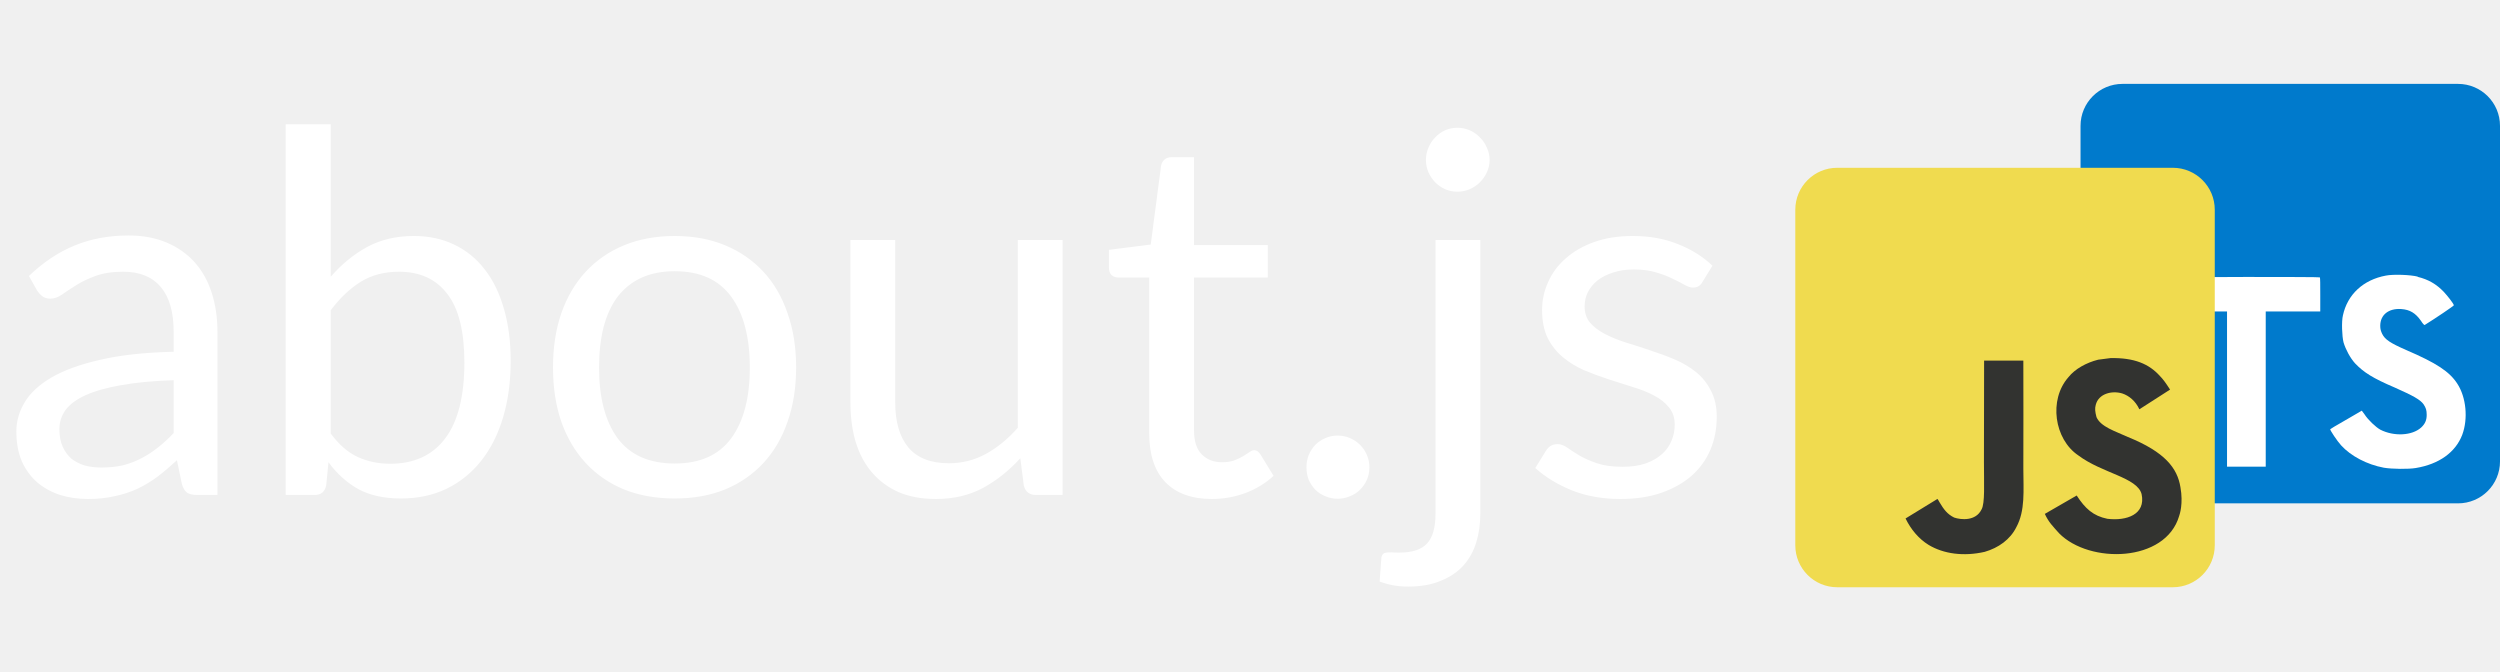
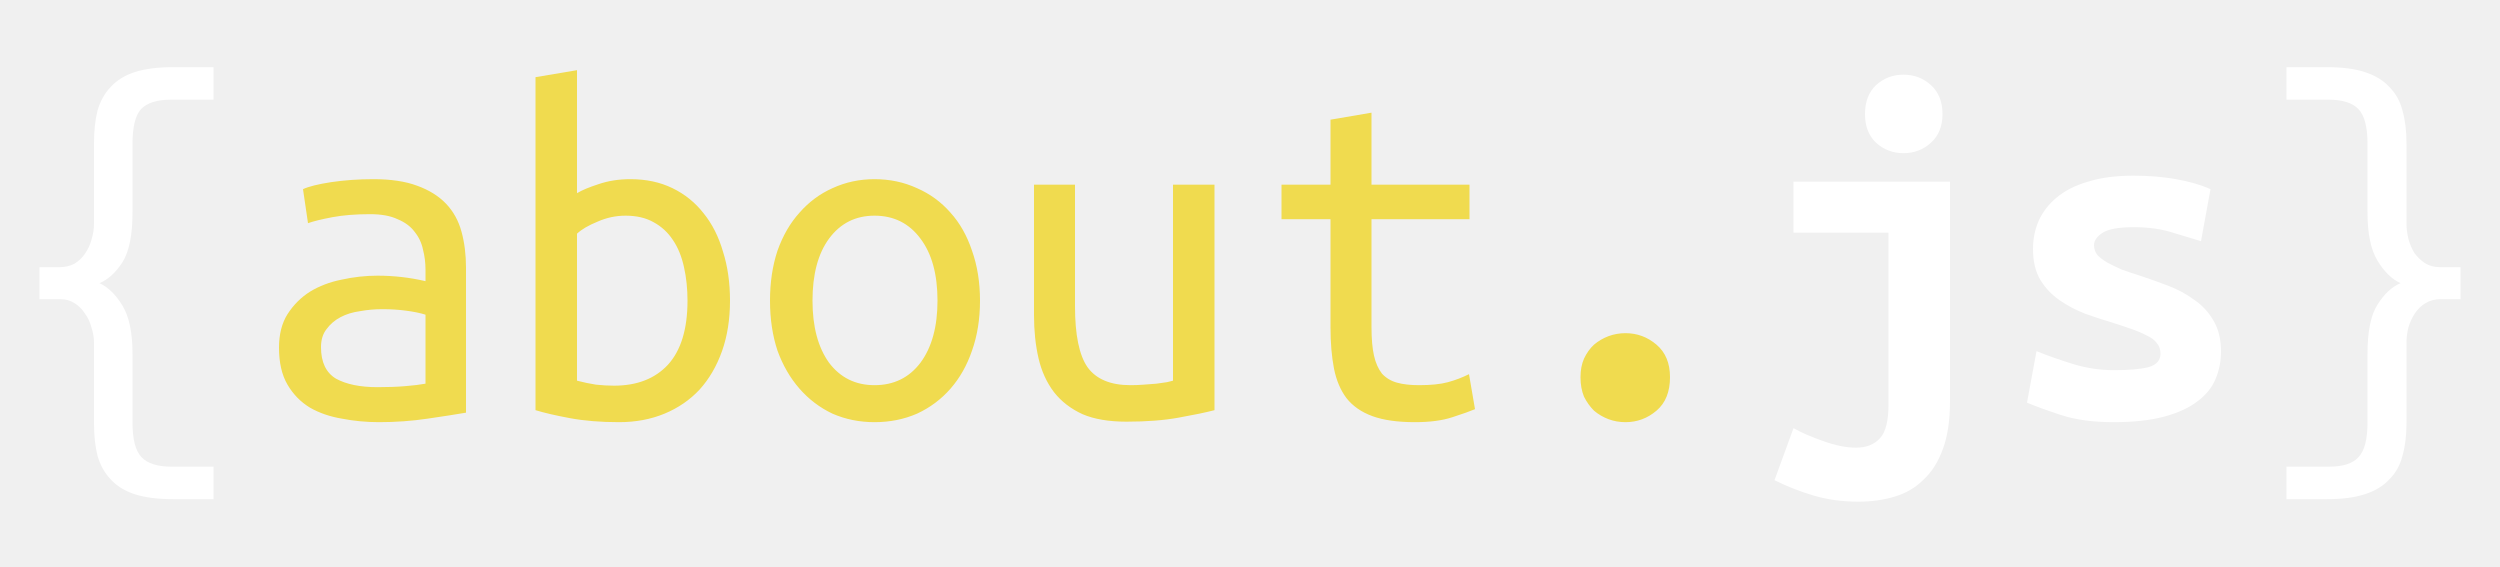
- <svg xmlns="http://www.w3.org/2000/svg" width="298" height="80" viewBox="0 0 298 80" fill="none">
-   <path d="M20.7 45.32C18.24 45.4 16.14 45.6 14.4 45.92C12.68 46.22 11.27 46.62 10.17 47.12C9.09 47.62 8.3 48.21 7.8 48.89C7.32 49.57 7.08 50.33 7.08 51.17C7.08 51.97 7.21 52.66 7.47 53.24C7.73 53.82 8.08 54.3 8.52 54.68C8.98 55.04 9.51 55.31 10.11 55.49C10.73 55.65 11.39 55.73 12.09 55.73C13.03 55.73 13.89 55.64 14.67 55.46C15.45 55.26 16.18 54.98 16.86 54.62C17.56 54.26 18.22 53.83 18.84 53.33C19.48 52.83 20.1 52.26 20.7 51.62V45.32ZM3.45 32.9C5.13 31.28 6.94 30.07 8.88 29.27C10.82 28.47 12.97 28.07 15.33 28.07C17.03 28.07 18.54 28.35 19.86 28.91C21.18 29.47 22.29 30.25 23.19 31.25C24.09 32.25 24.77 33.46 25.23 34.88C25.69 36.3 25.92 37.86 25.92 39.56V59H23.55C23.03 59 22.63 58.92 22.35 58.76C22.07 58.58 21.85 58.24 21.69 57.74L21.09 54.86C20.29 55.6 19.51 56.26 18.75 56.84C17.99 57.4 17.19 57.88 16.35 58.28C15.51 58.66 14.61 58.95 13.65 59.15C12.71 59.37 11.66 59.48 10.5 59.48C9.32 59.48 8.21 59.32 7.17 59C6.13 58.66 5.22 58.16 4.44 57.5C3.68 56.84 3.07 56.01 2.61 55.01C2.17 53.99 1.95 52.79 1.95 51.41C1.95 50.21 2.28 49.06 2.94 47.96C3.6 46.84 4.67 45.85 6.15 44.99C7.63 44.13 9.56 43.43 11.94 42.89C14.32 42.33 17.24 42.01 20.7 41.93V39.56C20.7 37.2 20.19 35.42 19.17 34.22C18.15 33 16.66 32.39 14.7 32.39C13.38 32.39 12.27 32.56 11.37 32.9C10.49 33.22 9.72 33.59 9.06 34.01C8.42 34.41 7.86 34.78 7.38 35.12C6.92 35.44 6.46 35.6 6 35.6C5.64 35.6 5.33 35.51 5.07 35.33C4.81 35.13 4.59 34.89 4.41 34.61L3.45 32.9ZM39.424 51.68C40.404 53 41.474 53.93 42.634 54.47C43.814 55.01 45.104 55.28 46.504 55.28C49.364 55.28 51.554 54.27 53.074 52.25C54.594 50.23 55.354 47.22 55.354 43.22C55.354 39.5 54.674 36.77 53.314 35.03C51.974 33.27 50.054 32.39 47.554 32.39C45.814 32.39 44.294 32.79 42.994 33.59C41.714 34.39 40.524 35.52 39.424 36.98V51.68ZM39.424 32.99C40.704 31.51 42.144 30.33 43.744 29.45C45.364 28.57 47.224 28.13 49.324 28.13C51.104 28.13 52.704 28.47 54.124 29.15C55.564 29.83 56.784 30.82 57.784 32.12C58.784 33.4 59.544 34.96 60.064 36.8C60.604 38.64 60.874 40.71 60.874 43.01C60.874 45.47 60.574 47.71 59.974 49.73C59.374 51.75 58.504 53.48 57.364 54.92C56.244 56.34 54.874 57.45 53.254 58.25C51.634 59.03 49.814 59.42 47.794 59.42C45.794 59.42 44.104 59.05 42.724 58.31C41.364 57.55 40.174 56.48 39.154 55.1L38.884 57.86C38.724 58.62 38.264 59 37.504 59H34.054V14.81H39.424V32.99ZM80.438 28.13C82.658 28.13 84.658 28.5 86.438 29.24C88.218 29.98 89.738 31.03 90.998 32.39C92.258 33.75 93.218 35.4 93.878 37.34C94.558 39.26 94.898 41.41 94.898 43.79C94.898 46.19 94.558 48.35 93.878 50.27C93.218 52.19 92.258 53.83 90.998 55.19C89.738 56.55 88.218 57.6 86.438 58.34C84.658 59.06 82.658 59.42 80.438 59.42C78.198 59.42 76.178 59.06 74.378 58.34C72.598 57.6 71.078 56.55 69.818 55.19C68.558 53.83 67.588 52.19 66.908 50.27C66.248 48.35 65.918 46.19 65.918 43.79C65.918 41.41 66.248 39.26 66.908 37.34C67.588 35.4 68.558 33.75 69.818 32.39C71.078 31.03 72.598 29.98 74.378 29.24C76.178 28.5 78.198 28.13 80.438 28.13ZM80.438 55.25C83.438 55.25 85.678 54.25 87.158 52.25C88.638 50.23 89.378 47.42 89.378 43.82C89.378 40.2 88.638 37.38 87.158 35.36C85.678 33.34 83.438 32.33 80.438 32.33C78.918 32.33 77.588 32.59 76.448 33.11C75.328 33.63 74.388 34.38 73.628 35.36C72.888 36.34 72.328 37.55 71.948 38.99C71.588 40.41 71.408 42.02 71.408 43.82C71.408 47.42 72.148 50.23 73.628 52.25C75.128 54.25 77.398 55.25 80.438 55.25ZM126.661 28.61V59H123.481C122.721 59 122.241 58.63 122.041 57.89L121.621 54.62C120.301 56.08 118.821 57.26 117.181 58.16C115.541 59.04 113.661 59.48 111.541 59.48C109.881 59.48 108.411 59.21 107.131 58.67C105.871 58.11 104.811 57.33 103.951 56.33C103.091 55.33 102.441 54.12 102.001 52.7C101.581 51.28 101.371 49.71 101.371 47.99V28.61H106.711V47.99C106.711 50.29 107.231 52.07 108.271 53.33C109.331 54.59 110.941 55.22 113.101 55.22C114.681 55.22 116.151 54.85 117.511 54.11C118.891 53.35 120.161 52.31 121.321 50.99V28.61H126.661ZM144.458 59.48C142.058 59.48 140.208 58.81 138.908 57.47C137.628 56.13 136.988 54.2 136.988 51.68V33.08H133.328C133.008 33.08 132.738 32.99 132.518 32.81C132.298 32.61 132.188 32.31 132.188 31.91V29.78L137.168 29.15L138.398 19.76C138.458 19.46 138.588 19.22 138.788 19.04C139.008 18.84 139.288 18.74 139.628 18.74H142.328V29.21H151.118V33.08H142.328V51.32C142.328 52.6 142.638 53.55 143.258 54.17C143.878 54.79 144.678 55.1 145.658 55.1C146.218 55.1 146.698 55.03 147.098 54.89C147.518 54.73 147.878 54.56 148.178 54.38C148.478 54.2 148.728 54.04 148.928 53.9C149.148 53.74 149.338 53.66 149.498 53.66C149.778 53.66 150.028 53.83 150.248 54.17L151.808 56.72C150.888 57.58 149.778 58.26 148.478 58.76C147.178 59.24 145.838 59.48 144.458 59.48ZM155.732 55.7C155.732 55.18 155.822 54.69 156.002 54.23C156.202 53.77 156.462 53.37 156.782 53.03C157.122 52.69 157.522 52.42 157.982 52.22C158.442 52.02 158.932 51.92 159.452 51.92C159.972 51.92 160.462 52.02 160.922 52.22C161.382 52.42 161.782 52.69 162.122 53.03C162.462 53.37 162.732 53.77 162.932 54.23C163.132 54.69 163.232 55.18 163.232 55.7C163.232 56.24 163.132 56.74 162.932 57.2C162.732 57.64 162.462 58.03 162.122 58.37C161.782 58.71 161.382 58.97 160.922 59.15C160.462 59.35 159.972 59.45 159.452 59.45C158.932 59.45 158.442 59.35 157.982 59.15C157.522 58.97 157.122 58.71 156.782 58.37C156.462 58.03 156.202 57.64 156.002 57.2C155.822 56.74 155.732 56.24 155.732 55.7ZM176.452 28.61V61.25C176.452 62.47 176.292 63.6 175.972 64.64C175.652 65.7 175.142 66.62 174.442 67.4C173.742 68.18 172.842 68.79 171.742 69.23C170.662 69.69 169.362 69.92 167.842 69.92C167.202 69.92 166.612 69.87 166.072 69.77C165.532 69.67 164.992 69.52 164.452 69.32L164.662 66.44C164.702 66.26 164.772 66.12 164.872 66.02C164.952 65.94 165.072 65.89 165.232 65.87C165.392 65.85 165.602 65.84 165.862 65.84C166.102 65.86 166.412 65.87 166.792 65.87C168.352 65.87 169.462 65.5 170.122 64.76C170.782 64.04 171.112 62.87 171.112 61.25V28.61H176.452ZM177.562 19.07C177.562 19.59 177.452 20.08 177.232 20.54C177.032 20.98 176.752 21.38 176.392 21.74C176.052 22.08 175.652 22.35 175.192 22.55C174.732 22.75 174.242 22.85 173.722 22.85C173.202 22.85 172.712 22.75 172.252 22.55C171.812 22.35 171.422 22.08 171.082 21.74C170.742 21.38 170.472 20.98 170.272 20.54C170.072 20.08 169.972 19.59 169.972 19.07C169.972 18.55 170.072 18.06 170.272 17.6C170.472 17.12 170.742 16.71 171.082 16.37C171.422 16.01 171.812 15.73 172.252 15.53C172.712 15.33 173.202 15.23 173.722 15.23C174.242 15.23 174.732 15.33 175.192 15.53C175.652 15.73 176.052 16.01 176.392 16.37C176.752 16.71 177.032 17.12 177.232 17.6C177.452 18.06 177.562 18.55 177.562 19.07ZM202.926 33.62C202.686 34.06 202.316 34.28 201.816 34.28C201.516 34.28 201.176 34.17 200.796 33.95C200.416 33.73 199.946 33.49 199.386 33.23C198.846 32.95 198.196 32.7 197.436 32.48C196.676 32.24 195.776 32.12 194.736 32.12C193.836 32.12 193.026 32.24 192.306 32.48C191.586 32.7 190.966 33.01 190.446 33.41C189.946 33.81 189.556 34.28 189.276 34.82C189.016 35.34 188.886 35.91 188.886 36.53C188.886 37.31 189.106 37.96 189.546 38.48C190.006 39 190.606 39.45 191.346 39.83C192.086 40.21 192.926 40.55 193.866 40.85C194.806 41.13 195.766 41.44 196.746 41.78C197.746 42.1 198.716 42.46 199.656 42.86C200.596 43.26 201.436 43.76 202.176 44.36C202.916 44.96 203.506 45.7 203.946 46.58C204.406 47.44 204.636 48.48 204.636 49.7C204.636 51.1 204.386 52.4 203.886 53.6C203.386 54.78 202.646 55.81 201.666 56.69C200.686 57.55 199.486 58.23 198.066 58.73C196.646 59.23 195.006 59.48 193.146 59.48C191.026 59.48 189.106 59.14 187.386 58.46C185.666 57.76 184.206 56.87 183.006 55.79L184.266 53.75C184.426 53.49 184.616 53.29 184.836 53.15C185.056 53.01 185.336 52.94 185.676 52.94C186.036 52.94 186.416 53.08 186.816 53.36C187.216 53.64 187.696 53.95 188.256 54.29C188.836 54.63 189.536 54.94 190.356 55.22C191.176 55.5 192.196 55.64 193.416 55.64C194.456 55.64 195.366 55.51 196.146 55.25C196.926 54.97 197.576 54.6 198.096 54.14C198.616 53.68 198.996 53.15 199.236 52.55C199.496 51.95 199.626 51.31 199.626 50.63C199.626 49.79 199.396 49.1 198.936 48.56C198.496 48 197.906 47.53 197.166 47.15C196.426 46.75 195.576 46.41 194.616 46.13C193.676 45.83 192.706 45.52 191.706 45.2C190.726 44.88 189.756 44.52 188.796 44.12C187.856 43.7 187.016 43.18 186.276 42.56C185.536 41.94 184.936 41.18 184.476 40.28C184.036 39.36 183.816 38.25 183.816 36.95C183.816 35.79 184.056 34.68 184.536 33.62C185.016 32.54 185.716 31.6 186.636 30.8C187.556 29.98 188.686 29.33 190.026 28.85C191.366 28.37 192.896 28.13 194.616 28.13C196.616 28.13 198.406 28.45 199.986 29.09C201.586 29.71 202.966 30.57 204.126 31.67L202.926 33.62Z" fill="white" />
-   <g clip-path="url(#clip0_2_13)">
-     <path d="M248 35V10H298V60H248" fill="#007ACC" />
-     <path d="M258.962 35.087V37.125H265.462V55.625H270.075V37.125H276.575V35.125C276.575 34 276.575 33.087 276.525 33.062C276.525 33.025 272.562 33.013 267.75 33.013L259 33.05V35.1L258.962 35.087ZM288.175 33C289.45 33.3 290.425 33.875 291.3 34.788C291.762 35.288 292.45 36.163 292.5 36.388C292.5 36.462 290.337 37.925 289.025 38.737C288.975 38.775 288.775 38.562 288.575 38.237C287.925 37.312 287.262 36.913 286.225 36.837C284.725 36.737 283.725 37.525 283.725 38.837C283.725 39.237 283.8 39.462 283.95 39.788C284.287 40.475 284.912 40.888 286.85 41.737C290.425 43.275 291.975 44.288 292.912 45.737C293.975 47.362 294.212 49.913 293.5 51.825C292.7 53.913 290.75 55.325 287.962 55.788C287.087 55.938 285.087 55.913 284.15 55.75C282.15 55.375 280.237 54.375 279.062 53.087C278.6 52.587 277.712 51.25 277.762 51.163L278.237 50.862L280.112 49.775L281.525 48.95L281.85 49.388C282.262 50.038 283.187 50.913 283.725 51.212C285.35 52.05 287.525 51.938 288.6 50.962C289.062 50.538 289.262 50.087 289.262 49.462C289.262 48.888 289.175 48.625 288.887 48.188C288.487 47.638 287.687 47.188 285.437 46.188C282.85 45.087 281.75 44.388 280.725 43.312C280.137 42.663 279.6 41.65 279.35 40.812C279.162 40.087 279.1 38.312 279.275 37.6C279.812 35.1 281.7 33.35 284.4 32.85C285.275 32.675 287.337 32.75 288.2 32.975L288.175 33Z" fill="white" />
-   </g>
-   <g clip-path="url(#clip1_2_13)">
-     <path d="M214 20H264V70H214V20Z" fill="#F0DB4F" />
-     <path d="M259.908 58.075C259.542 55.794 258.054 53.878 253.648 52.091C252.118 51.388 250.412 50.884 249.903 49.724C249.722 49.049 249.699 48.669 249.813 48.261C250.141 46.934 251.723 46.521 252.978 46.901C253.786 47.172 254.551 47.795 255.012 48.788C257.17 47.391 257.165 47.4 258.672 46.44C258.121 45.585 257.826 45.19 257.465 44.824C256.167 43.375 254.399 42.628 251.571 42.685C251.082 42.747 250.587 42.814 250.098 42.876C248.686 43.232 247.341 43.973 246.552 44.967C244.185 47.652 244.86 52.353 247.74 54.287C250.578 56.416 254.746 56.901 255.278 58.893C255.797 61.331 253.487 62.12 251.191 61.839C249.499 61.488 248.558 60.627 247.541 59.064C245.668 60.147 245.668 60.147 243.743 61.255C244.2 62.253 244.68 62.704 245.445 63.569C249.067 67.243 258.13 67.063 259.756 61.502C259.822 61.312 260.26 60.038 259.908 58.075ZM241.182 42.98H236.505C236.505 47.02 236.486 51.031 236.486 55.071C236.486 57.643 236.619 60 236.201 60.722C235.516 62.144 233.743 61.968 232.935 61.692C232.113 61.288 231.695 60.713 231.21 59.9C231.077 59.667 230.977 59.487 230.944 59.472C229.675 60.247 228.411 61.027 227.142 61.801C227.774 63.099 228.705 64.225 229.898 64.957C231.681 66.027 234.076 66.355 236.581 65.779C238.211 65.304 239.618 64.32 240.355 62.823C241.419 60.86 241.191 58.484 241.182 55.855C241.205 51.568 241.182 47.281 241.182 42.98Z" fill="#323330" />
-   </g>
-   <defs>
-     <clipPath id="clip0_2_13">
-       <rect x="248" y="10" width="50" height="50" rx="5" fill="white" />
-     </clipPath>
-     <clipPath id="clip1_2_13">
-       <rect x="214" y="20" width="50" height="50" rx="5" fill="white" />
-     </clipPath>
-   </defs>
+ <svg xmlns="http://www.w3.org/2000/svg" width="300" height="68" viewBox="0 0 300 68" fill="none">
+   <path d="M4.74 32.06H7.14C7.82 32.06 8.42 31.92 8.94 31.64C9.46 31.32 9.88 30.92 10.2 30.44C10.56 29.92 10.82 29.36 10.98 28.76C11.18 28.12 11.28 27.48 11.28 26.84V17.18C11.28 15.7 11.42 14.4 11.7 13.28C12.02 12.16 12.54 11.22 13.26 10.46C13.98 9.66 14.94 9.06 16.14 8.66C17.38 8.26 18.92 8.06 20.76 8.06H25.62V11.96H20.52C18.84 11.96 17.64 12.34 16.92 13.1C16.24 13.86 15.9 15.24 15.9 17.24V25.52C15.9 28.2 15.5 30.18 14.7 31.46C13.9 32.7 12.98 33.54 11.94 33.98C12.98 34.46 13.9 35.36 14.7 36.68C15.5 38 15.9 39.92 15.9 42.44V50.72C15.9 52.72 16.26 54.1 16.98 54.86C17.7 55.62 18.9 56 20.58 56H25.62V59.9H20.76C18.92 59.9 17.38 59.7 16.14 59.3C14.94 58.9 13.98 58.3 13.26 57.5C12.54 56.74 12.02 55.8 11.7 54.68C11.42 53.56 11.28 52.26 11.28 50.78V41.12C11.28 40.52 11.18 39.92 10.98 39.32C10.82 38.68 10.56 38.12 10.2 37.64C9.88 37.12 9.46 36.7 8.94 36.38C8.46 36.06 7.88 35.9 7.2 35.9H4.74V32.06ZM234 48.14C234 50.42 233.72 52.32 233.16 53.84C232.6 55.4 231.82 56.64 230.82 57.56C229.86 58.52 228.7 59.2 227.34 59.6C226.02 60 224.58 60.2 223.02 60.2C221.1 60.2 219.32 59.96 217.68 59.48C216.04 59 214.46 58.38 212.94 57.62L215.22 51.38C216.22 51.94 217.42 52.46 218.82 52.94C220.26 53.46 221.56 53.72 222.72 53.72C223.96 53.72 224.92 53.34 225.6 52.58C226.28 51.86 226.62 50.5 226.62 48.5V27.92H215.22V21.8H234V48.14ZM233.1 13.7C233.1 15.14 232.64 16.28 231.72 17.12C230.8 17.96 229.7 18.38 228.42 18.38C227.14 18.38 226.04 17.96 225.12 17.12C224.24 16.28 223.8 15.14 223.8 13.7C223.8 12.22 224.24 11.06 225.12 10.22C226.04 9.38 227.14 8.96 228.42 8.96C229.7 8.96 230.8 9.38 231.72 10.22C232.64 11.06 233.1 12.22 233.1 13.7ZM253.68 44.42C255.48 44.42 256.86 44.3 257.82 44.06C258.78 43.78 259.26 43.24 259.26 42.44C259.26 41.92 259.1 41.48 258.78 41.12C258.5 40.76 258.08 40.46 257.52 40.22C257 39.94 256.38 39.68 255.66 39.44C254.98 39.2 254.26 38.96 253.5 38.72C252.42 38.4 251.32 38.04 250.2 37.64C249.08 37.2 248.06 36.66 247.14 36.02C246.22 35.38 245.46 34.58 244.86 33.62C244.26 32.62 243.96 31.38 243.96 29.9C243.96 28.7 244.18 27.58 244.62 26.54C245.1 25.46 245.82 24.52 246.78 23.72C247.78 22.88 249.04 22.24 250.56 21.8C252.08 21.32 253.9 21.08 256.02 21.08C257.86 21.08 259.56 21.22 261.12 21.5C262.72 21.78 264.1 22.18 265.26 22.7L264.12 28.94C263.44 28.74 262.38 28.42 260.94 27.98C259.5 27.5 257.88 27.26 256.08 27.26C254.2 27.26 252.92 27.5 252.24 27.98C251.6 28.42 251.28 28.9 251.28 29.42C251.28 29.86 251.42 30.26 251.7 30.62C252.02 30.94 252.42 31.24 252.9 31.52C253.42 31.8 254 32.08 254.64 32.36C255.32 32.6 256.04 32.84 256.8 33.08C257.88 33.44 259 33.84 260.16 34.28C261.32 34.72 262.36 35.28 263.28 35.96C264.24 36.6 265.02 37.44 265.62 38.48C266.22 39.48 266.52 40.72 266.52 42.2C266.52 43.36 266.3 44.46 265.86 45.5C265.42 46.54 264.68 47.44 263.64 48.2C262.64 48.96 261.32 49.56 259.68 50C258.04 50.44 256.02 50.66 253.62 50.66C251.18 50.66 249.1 50.38 247.38 49.82C245.66 49.26 244.28 48.76 243.24 48.32L244.38 42.14C245.78 42.7 247.26 43.22 248.82 43.7C250.42 44.18 252.04 44.42 253.68 44.42ZM295.26 35.9H292.86C292.18 35.9 291.58 36.06 291.06 36.38C290.58 36.66 290.16 37.06 289.8 37.58C289.48 38.06 289.22 38.62 289.02 39.26C288.86 39.86 288.78 40.48 288.78 41.12V50.78C288.78 52.26 288.62 53.56 288.3 54.68C288.02 55.8 287.5 56.74 286.74 57.5C286.02 58.3 285.04 58.9 283.8 59.3C282.6 59.7 281.08 59.9 279.24 59.9H274.38V56H279.48C281.16 56 282.34 55.62 283.02 54.86C283.74 54.1 284.1 52.72 284.1 50.72V42.44C284.1 39.76 284.5 37.8 285.3 36.56C286.1 35.28 287.02 34.42 288.06 33.98C287.02 33.5 286.1 32.6 285.3 31.28C284.5 29.96 284.1 28.04 284.1 25.52V17.24C284.1 15.24 283.74 13.86 283.02 13.1C282.3 12.34 281.1 11.96 279.42 11.96H274.38V8.06H279.24C281.08 8.06 282.6 8.26 283.8 8.66C285.04 9.06 286.02 9.66 286.74 10.46C287.5 11.22 288.02 12.16 288.3 13.28C288.62 14.4 288.78 15.7 288.78 17.18V26.84C288.78 27.44 288.86 28.06 289.02 28.7C289.18 29.3 289.42 29.86 289.74 30.38C290.1 30.86 290.52 31.26 291 31.58C291.52 31.9 292.12 32.06 292.8 32.06H295.26V35.9Z" fill="white" />
+   <path d="M45.3 46.46C46.54 46.46 47.64 46.42 48.6 46.34C49.6 46.26 50.42 46.16 51.06 46.04V37.76C50.42 37.56 49.64 37.4 48.72 37.28C47.84 37.16 46.9 37.1 45.9 37.1C44.98 37.1 44.08 37.18 43.2 37.34C42.32 37.46 41.54 37.7 40.86 38.06C40.18 38.42 39.62 38.9 39.18 39.5C38.74 40.06 38.52 40.78 38.52 41.66C38.52 43.46 39.12 44.72 40.32 45.44C41.56 46.12 43.22 46.46 45.3 46.46ZM44.82 21.5C46.9 21.5 48.64 21.76 50.04 22.28C51.48 22.8 52.64 23.52 53.52 24.44C54.4 25.36 55.02 26.48 55.38 27.8C55.74 29.12 55.92 30.56 55.92 32.12V49.52C54.76 49.72 53.22 49.96 51.3 50.24C49.42 50.52 47.48 50.66 45.48 50.66C43.96 50.66 42.48 50.52 41.04 50.24C39.6 50 38.32 49.56 37.2 48.92C36.08 48.24 35.18 47.32 34.5 46.16C33.82 45 33.48 43.52 33.48 41.72C33.48 40.12 33.82 38.78 34.5 37.7C35.22 36.58 36.12 35.68 37.2 35C38.32 34.32 39.58 33.84 40.98 33.56C42.42 33.24 43.86 33.08 45.3 33.08C47.26 33.08 49.18 33.3 51.06 33.74V32.36C51.06 31.52 50.96 30.72 50.76 29.96C50.6 29.16 50.26 28.44 49.74 27.8C49.26 27.16 48.58 26.66 47.7 26.3C46.86 25.9 45.76 25.7 44.4 25.7C42.68 25.7 41.18 25.82 39.9 26.06C38.62 26.3 37.64 26.54 36.96 26.78L36.36 22.7C37.04 22.38 38.16 22.1 39.72 21.86C41.32 21.62 43.02 21.5 44.82 21.5ZM69.24 23.18C69.84 22.82 70.7 22.46 71.82 22.1C72.98 21.7 74.26 21.5 75.66 21.5C77.54 21.5 79.22 21.86 80.7 22.58C82.18 23.3 83.42 24.3 84.42 25.58C85.46 26.86 86.24 28.4 86.76 30.2C87.32 31.96 87.6 33.92 87.6 36.08C87.6 38.32 87.28 40.34 86.64 42.14C86 43.94 85.1 45.48 83.94 46.76C82.78 48 81.38 48.96 79.74 49.64C78.1 50.32 76.28 50.66 74.28 50.66C72.08 50.66 70.12 50.5 68.4 50.18C66.68 49.86 65.3 49.54 64.26 49.22V9.26L69.24 8.42V23.18ZM69.24 45.68C70 45.88 70.76 46.04 71.52 46.16C72.28 46.24 73 46.28 73.68 46.28C76.44 46.28 78.6 45.44 80.16 43.76C81.72 42.04 82.5 39.48 82.5 36.08C82.5 34.64 82.36 33.3 82.08 32.06C81.8 30.78 81.36 29.7 80.76 28.82C80.16 27.9 79.38 27.18 78.42 26.66C77.5 26.14 76.38 25.88 75.06 25.88C73.9 25.88 72.78 26.12 71.7 26.6C70.62 27.04 69.8 27.52 69.24 28.04V45.68ZM117.6 36.08C117.6 38.28 117.28 40.28 116.64 42.08C116.04 43.84 115.18 45.36 114.06 46.64C112.94 47.92 111.6 48.92 110.04 49.64C108.48 50.32 106.78 50.66 104.94 50.66C103.14 50.66 101.46 50.32 99.9 49.64C98.38 48.92 97.06 47.92 95.94 46.64C94.82 45.36 93.94 43.84 93.3 42.08C92.7 40.28 92.4 38.28 92.4 36.08C92.4 33.88 92.7 31.88 93.3 30.08C93.94 28.28 94.82 26.76 95.94 25.52C97.06 24.24 98.38 23.26 99.9 22.58C101.46 21.86 103.14 21.5 104.94 21.5C106.78 21.5 108.48 21.86 110.04 22.58C111.6 23.26 112.94 24.24 114.06 25.52C115.18 26.76 116.04 28.28 116.64 30.08C117.28 31.88 117.6 33.88 117.6 36.08ZM112.5 36.08C112.5 32.92 111.82 30.44 110.46 28.64C109.1 26.8 107.26 25.88 104.94 25.88C102.66 25.88 100.84 26.8 99.48 28.64C98.16 30.44 97.5 32.92 97.5 36.08C97.5 39.2 98.16 41.68 99.48 43.52C100.84 45.32 102.66 46.22 104.94 46.22C107.26 46.22 109.1 45.32 110.46 43.52C111.82 41.68 112.5 39.2 112.5 36.08ZM145.74 49.22C144.66 49.5 143.22 49.8 141.42 50.12C139.66 50.44 137.58 50.6 135.18 50.6C133.06 50.6 131.3 50.3 129.9 49.7C128.5 49.06 127.36 48.18 126.48 47.06C125.6 45.9 124.98 44.54 124.62 42.98C124.26 41.42 124.08 39.7 124.08 37.82V22.16H129V36.74C129 40.18 129.5 42.62 130.5 44.06C131.54 45.5 133.26 46.22 135.66 46.22C136.18 46.22 136.7 46.2 137.22 46.16C137.78 46.12 138.3 46.08 138.78 46.04C139.26 45.96 139.68 45.9 140.04 45.86C140.4 45.78 140.64 45.72 140.76 45.68V22.16H145.74V49.22ZM164.58 22.16H176.34V26.3H164.58V39.26C164.58 40.66 164.68 41.8 164.88 42.68C165.08 43.56 165.4 44.28 165.84 44.84C166.32 45.36 166.92 45.72 167.64 45.92C168.36 46.12 169.24 46.22 170.28 46.22C171.72 46.22 172.88 46.1 173.76 45.86C174.64 45.62 175.48 45.3 176.28 44.9L177 49.1C176.44 49.34 175.54 49.66 174.3 50.06C173.1 50.46 171.6 50.66 169.8 50.66C167.72 50.66 166.02 50.42 164.7 49.94C163.38 49.46 162.34 48.74 161.58 47.78C160.86 46.82 160.36 45.64 160.08 44.24C159.8 42.8 159.66 41.14 159.66 39.26V26.3H153.78V22.16H159.66V14.36L164.58 13.52V22.16ZM200.4 45.26C200.4 47.02 199.86 48.36 198.78 49.28C197.7 50.2 196.46 50.66 195.06 50.66C194.34 50.66 193.66 50.54 193.02 50.3C192.38 50.06 191.8 49.72 191.28 49.28C190.8 48.8 190.4 48.24 190.08 47.6C189.8 46.92 189.66 46.14 189.66 45.26C189.66 44.42 189.8 43.68 190.08 43.04C190.4 42.36 190.8 41.8 191.28 41.36C191.8 40.92 192.38 40.58 193.02 40.34C193.66 40.1 194.34 39.98 195.06 39.98C196.46 39.98 197.7 40.44 198.78 41.36C199.86 42.28 200.4 43.58 200.4 45.26Z" fill="#F0DB4F" />
</svg>
